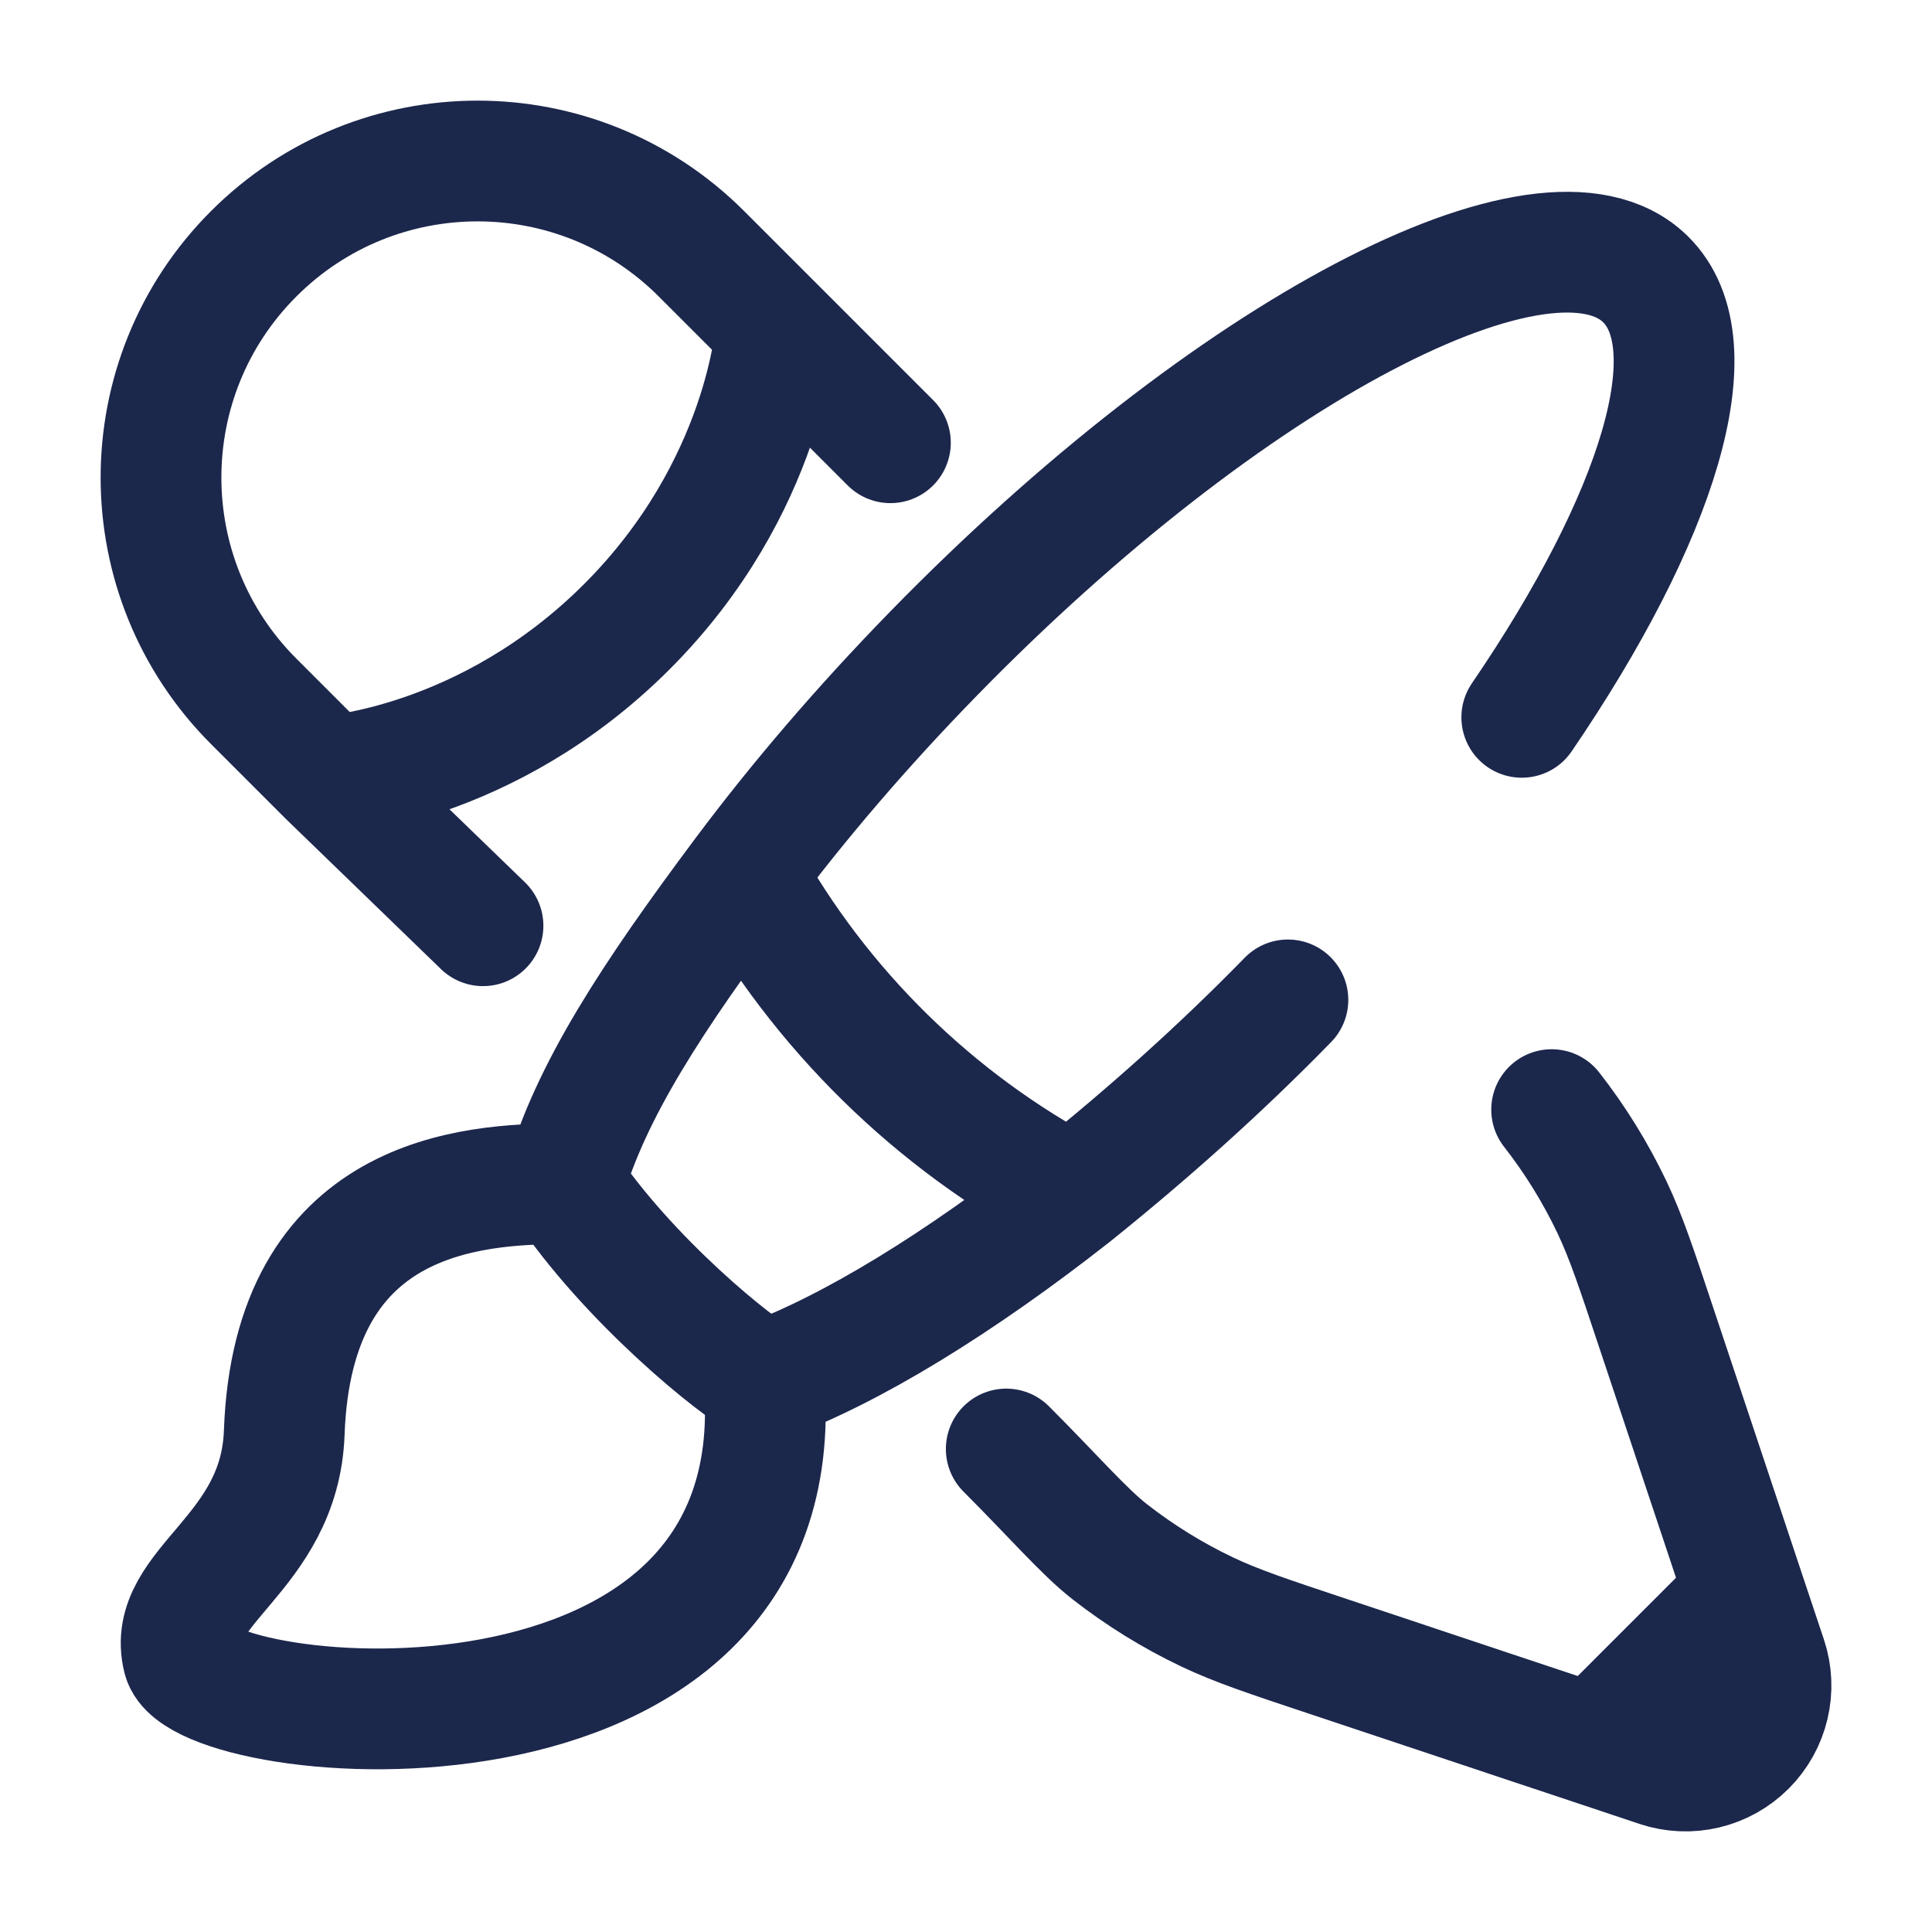
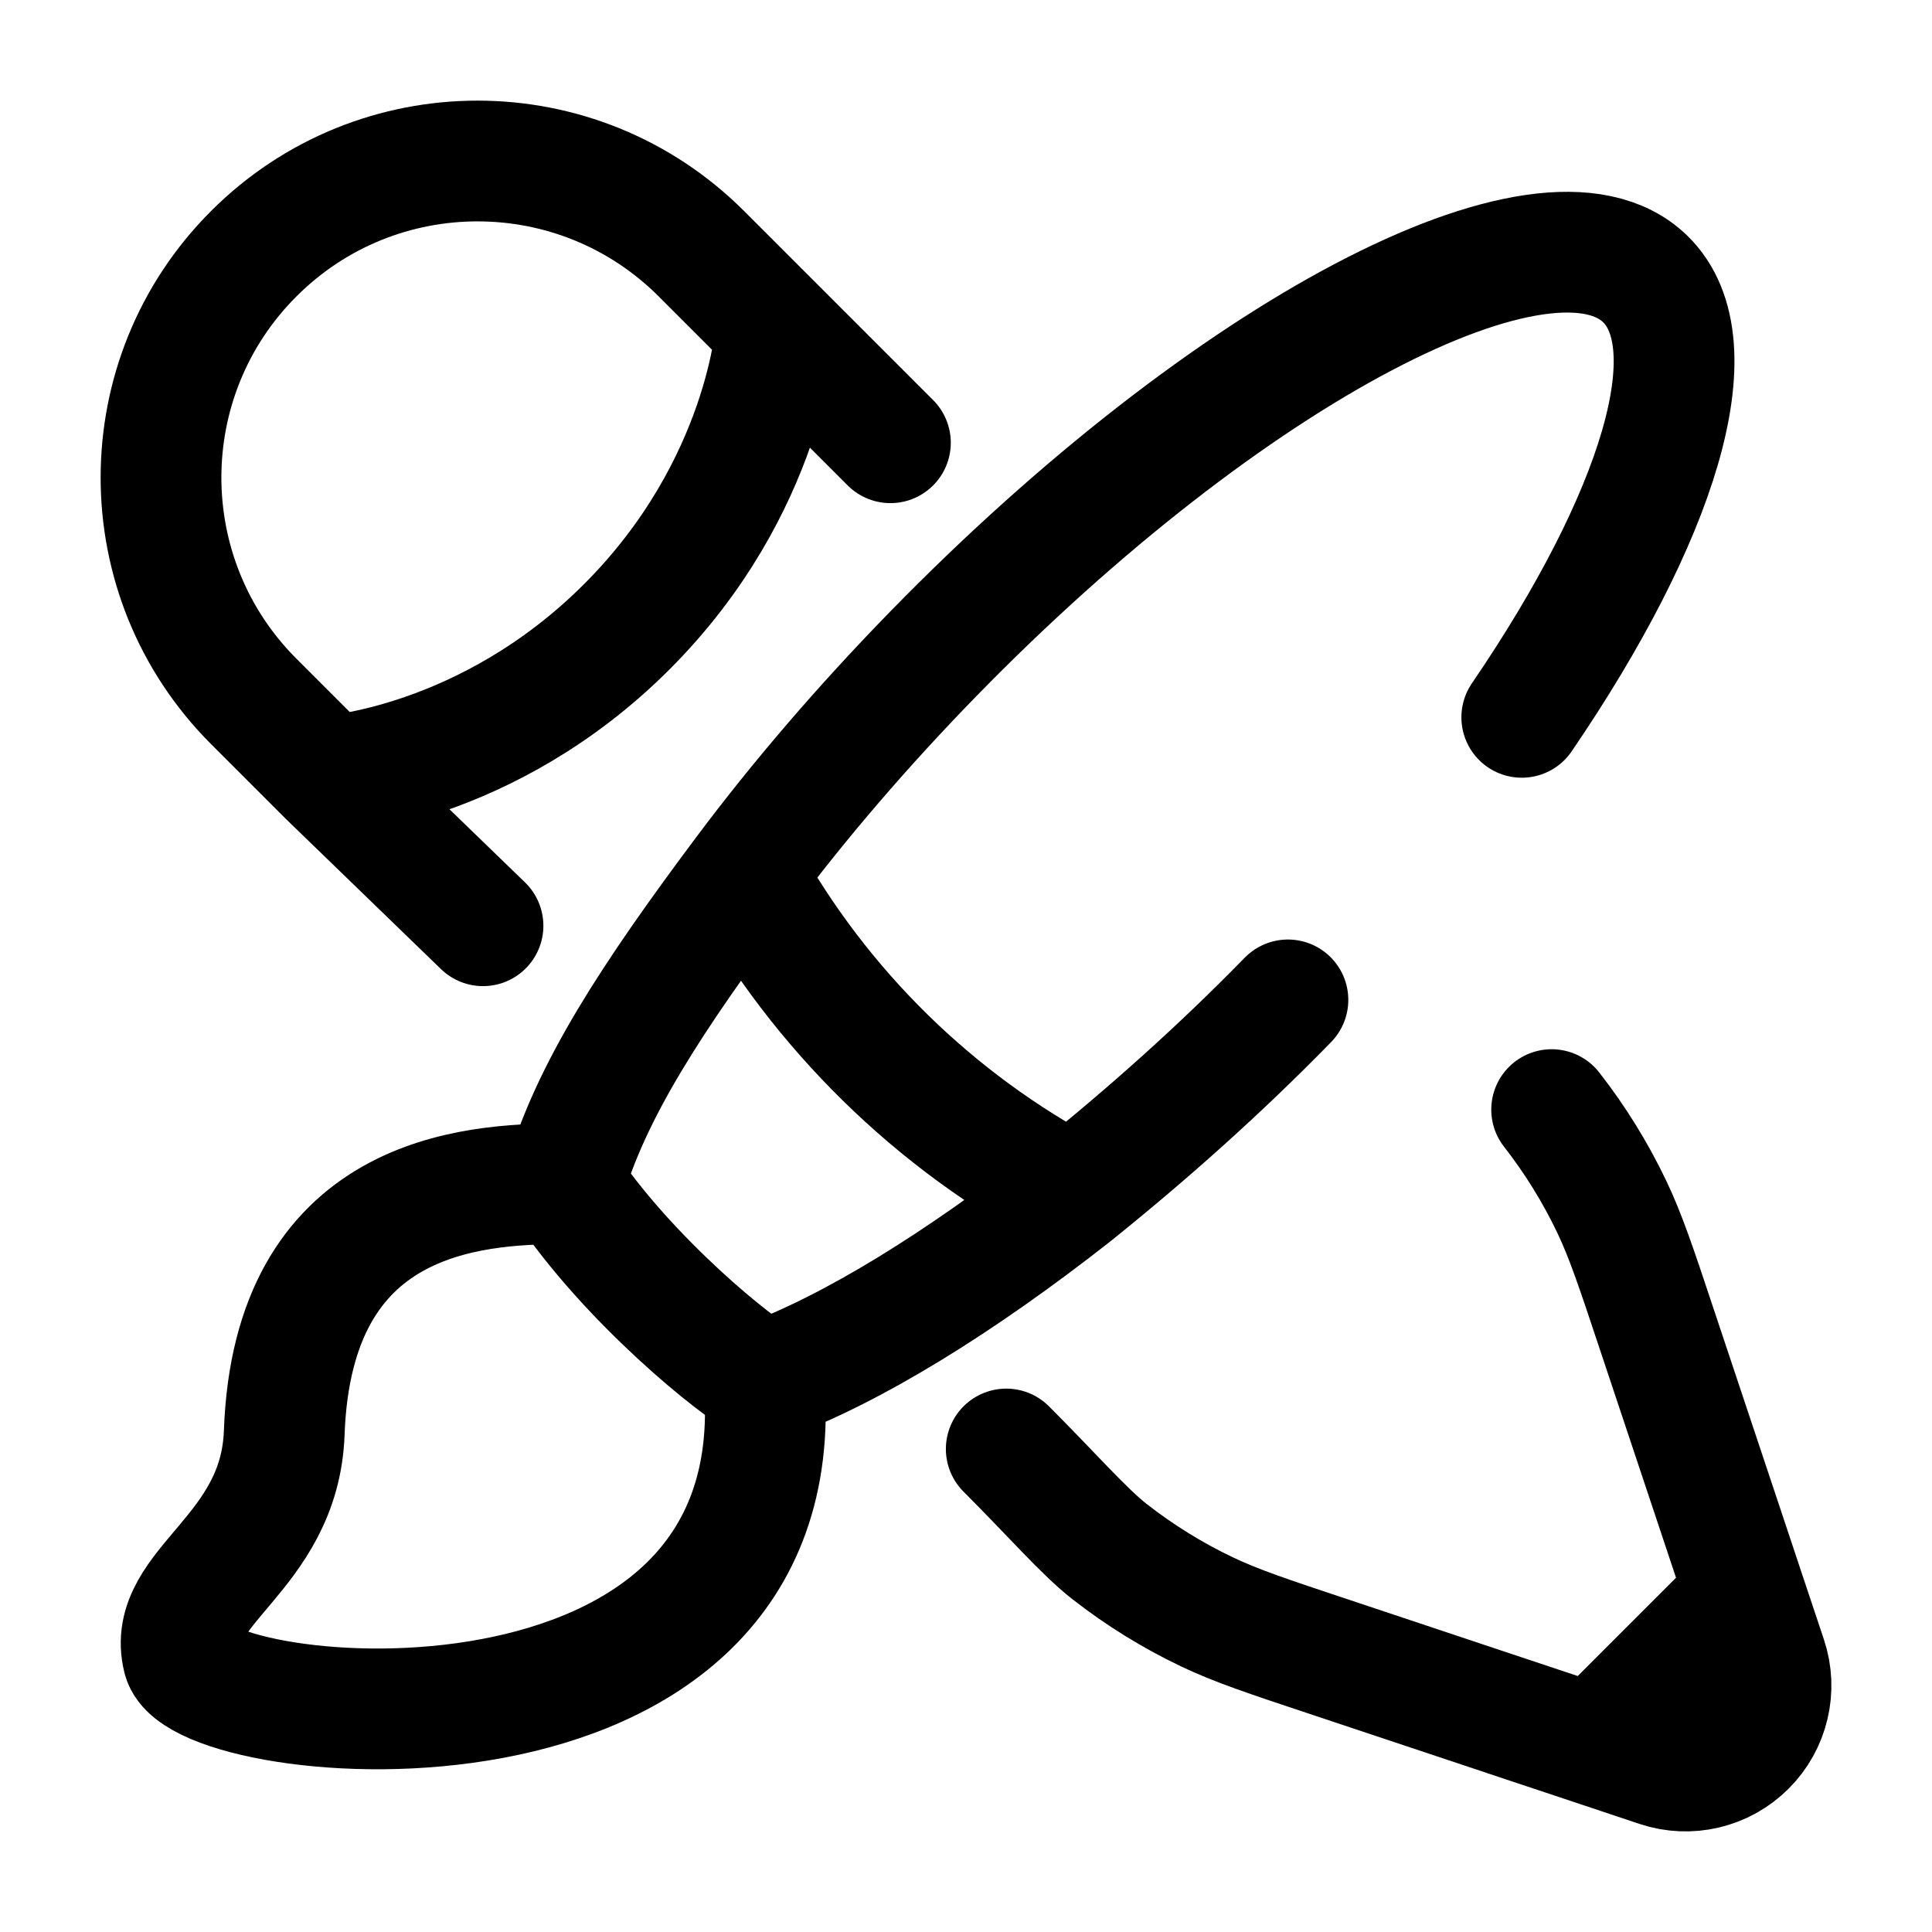
<svg xmlns="http://www.w3.org/2000/svg" width="24" height="24" viewBox="0 0 24 24" fill="none">
-   <path d="M9.64 4.079L8.713 3.152C7.177 1.616 4.688 1.616 3.152 3.152C1.616 4.687 1.616 7.177 3.152 8.713L4.079 9.64L6 11.5M4.079 9.64C4.079 9.64 6.048 9.524 7.786 7.786C9.524 6.048 9.64 4.079 9.64 4.079M9.64 4.079L11.061 5.5M19.275 13.784C19.568 14.159 19.819 14.565 20.024 14.995C20.197 15.359 20.326 15.745 20.583 16.518L20.584 16.521L21.411 19L21.678 19.802M21.678 19.802L21.946 20.604C22.073 20.985 21.973 21.405 21.689 21.689C21.405 21.973 20.985 22.073 20.604 21.946L19.802 21.678M21.678 19.802L19.802 21.678M19.802 21.678L19 21.411L16.521 20.584L16.518 20.583C15.745 20.326 15.359 20.197 14.995 20.024C14.565 19.819 14.159 19.568 13.784 19.275C13.466 19.027 13.077 18.577 12.5 18" stroke-width="1.5" stroke-linecap="round" stroke="#1C274C" />
-   <path d="M7.007 14.705C7.337 13.555 8.096 12.392 9.251 10.847M7.007 14.705C5.841 14.705 3.637 14.845 3.531 17.796C3.477 19.316 2.049 19.709 2.274 20.599C2.5 21.488 9.88 22.191 9.493 17.163M7.007 14.705C7.807 15.905 9.16 16.997 9.493 17.163M9.251 10.847C9.92 9.953 10.708 9.03 11.595 8.121C15.262 4.363 19.222 2.279 20.438 3.466C21.274 4.282 20.598 6.428 18.904 8.911M9.251 10.847C10.191 12.54 11.608 13.931 13.32 14.839M15.999 12.421C15.157 13.284 14.26 14.084 13.32 14.839C11.933 15.928 10.581 16.765 9.493 17.163" stroke-width="1.5" stroke-linecap="round" stroke-linejoin="round" stroke="#1C274C" />
+   <path d="M9.64 4.079L8.713 3.152C7.177 1.616 4.687 1.616 3.152 3.152C1.616 4.687 1.616 7.177 3.152 8.713L4.079 9.64L6 11.5M4.079 9.64C4.079 9.64 6.048 9.524 7.786 7.786C9.524 6.048 9.64 4.079 9.64 4.079M9.64 4.079L11.061 5.5M19.275 13.784C19.568 14.159 19.819 14.565 20.024 14.995C20.197 15.359 20.326 15.745 20.583 16.518L20.584 16.521L21.411 19L21.678 19.802M21.678 19.802L21.946 20.604C22.073 20.985 21.973 21.405 21.689 21.689C21.405 21.973 20.985 22.073 20.604 21.946L19.802 21.678M21.678 19.802L19.802 21.678M19.802 21.678L19 21.411L16.521 20.584L16.518 20.583C15.745 20.326 15.359 20.197 14.995 20.024C14.565 19.819 14.159 19.568 13.784 19.275C13.466 19.027 13.077 18.577 12.5 18" stroke-width="1.5" stroke-linecap="round" stroke="black" />
+   <path d="M7.007 14.705C7.337 13.555 8.096 12.392 9.251 10.847M7.007 14.705C5.841 14.705 3.637 14.845 3.531 17.796C3.477 19.316 2.049 19.709 2.274 20.599C2.5 21.488 9.88 22.191 9.493 17.163M7.007 14.705C7.807 15.905 9.16 16.997 9.493 17.163M9.251 10.847C9.92 9.953 10.708 9.03 11.595 8.121C15.262 4.363 19.222 2.279 20.438 3.466C21.274 4.282 20.598 6.428 18.904 8.911M9.251 10.847C10.191 12.54 11.608 13.931 13.32 14.839M15.999 12.421C15.157 13.284 14.26 14.084 13.32 14.839C11.933 15.928 10.581 16.765 9.493 17.163" stroke-width="1.5" stroke-linecap="round" stroke-linejoin="round" stroke="black" />
</svg>
